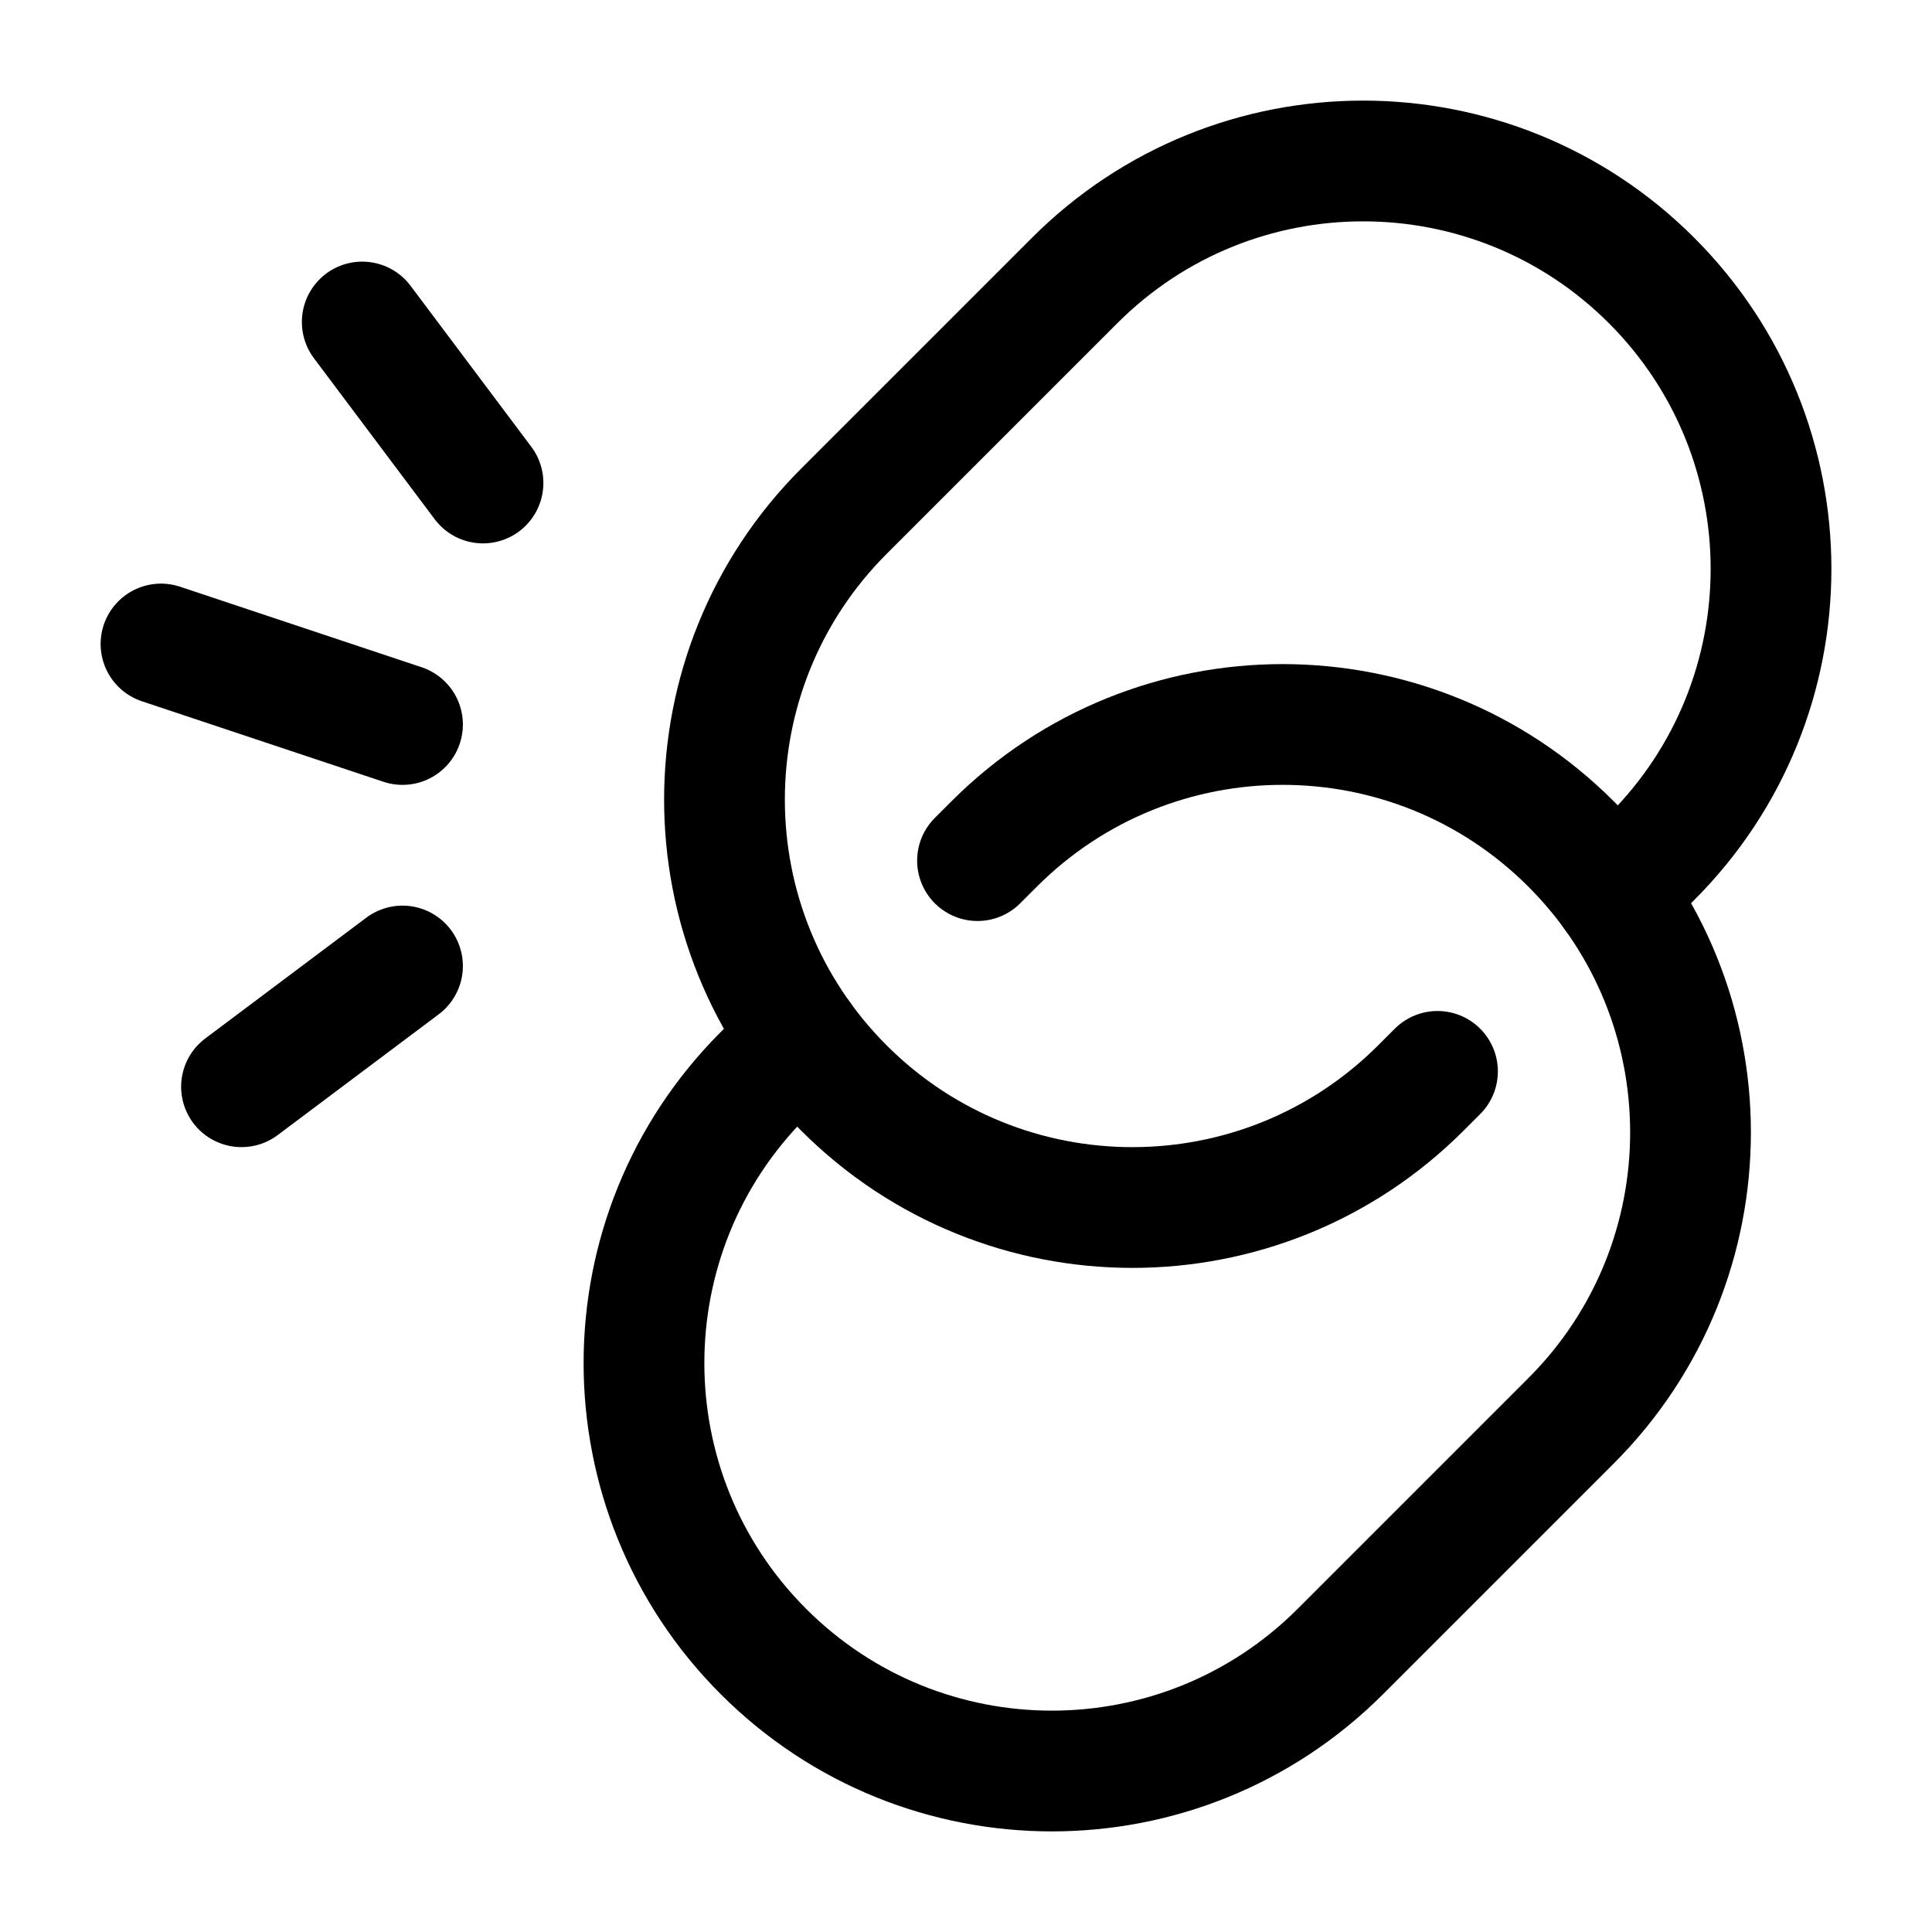
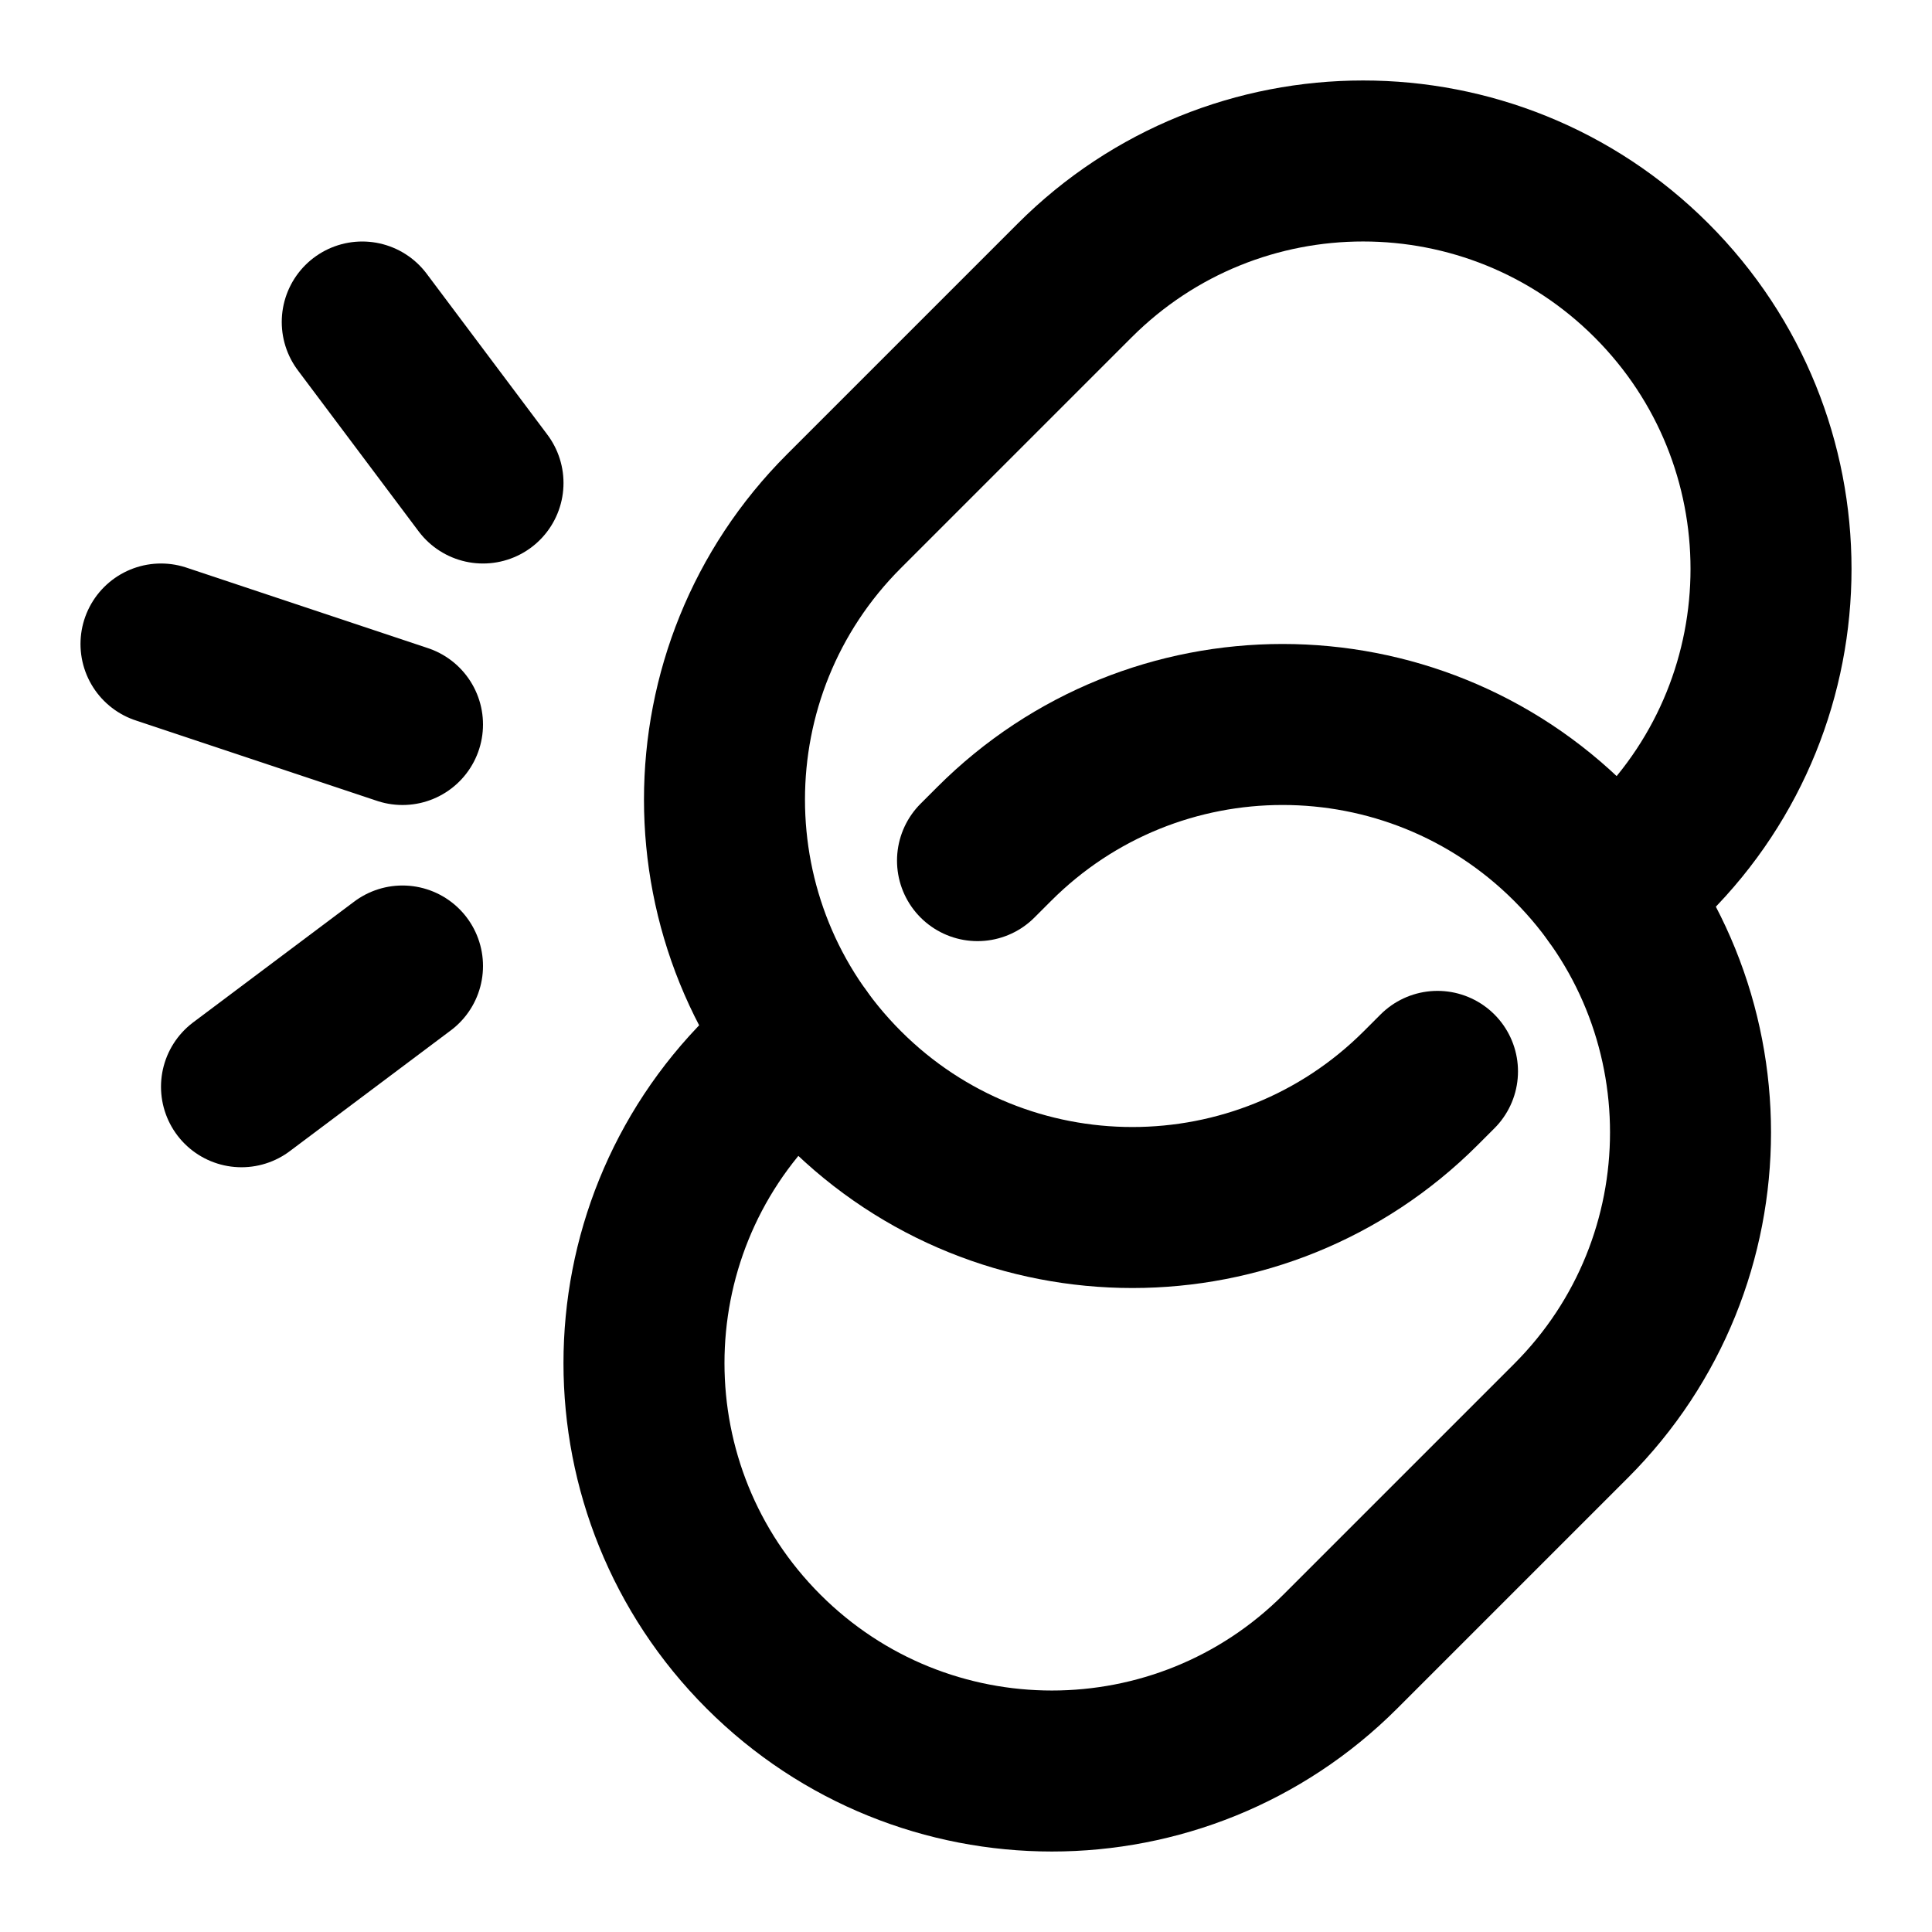
<svg xmlns="http://www.w3.org/2000/svg" viewBox="0 0 24 24" fill="none">
-   <path d="M12.143 10.691L12.35 10.484C14.329 8.505 17.537 8.505 19.516 10.484C21.495 12.463 21.495 15.671 19.516 17.65L16.65 20.516C14.671 22.495 11.463 22.495 9.484 20.516C7.505 18.537 7.505 15.329 9.484 13.35L9.948 12.886" stroke="currentColor" stroke-linecap="round" stroke-width="1.5" />
-   <path d="M20.052 11.114L20.516 10.65C22.495 8.671 22.495 5.463 20.516 3.484C18.537 1.505 15.329 1.505 13.35 3.484L10.484 6.35C8.505 8.329 8.505 11.537 10.484 13.516C12.463 15.495 15.671 15.495 17.65 13.516L17.857 13.309" stroke="currentColor" stroke-linecap="round" stroke-width="1.5" />
-   <path d="M4.5 4L6 6M2 8L5 9M3 13.5L5 12" stroke="currentColor" stroke-linecap="round" stroke-linejoin="round" stroke-width="1.5" />
+   <path d="M12.143 10.691L12.35 10.484C14.329 8.505 17.537 8.505 19.516 10.484C21.495 12.463 21.495 15.671 19.516 17.65L16.65 20.516C14.671 22.495 11.463 22.495 9.484 20.516C7.505 18.537 7.505 15.329 9.484 13.35L9.948 12.886" stroke="currentColor" stroke-linecap="round" stroke-width="2" />
+   <path d="M20.052 11.114L20.516 10.65C22.495 8.671 22.495 5.463 20.516 3.484C18.537 1.505 15.329 1.505 13.35 3.484L10.484 6.35C8.505 8.329 8.505 11.537 10.484 13.516C12.463 15.495 15.671 15.495 17.65 13.516L17.857 13.309" stroke="currentColor" stroke-linecap="round" stroke-width="2" />
+   <path d="M4.5 4L6 6M2 8L5 9M3 13.5L5 12" stroke="currentColor" stroke-linecap="round" stroke-linejoin="round" stroke-width="2" />
</svg>
